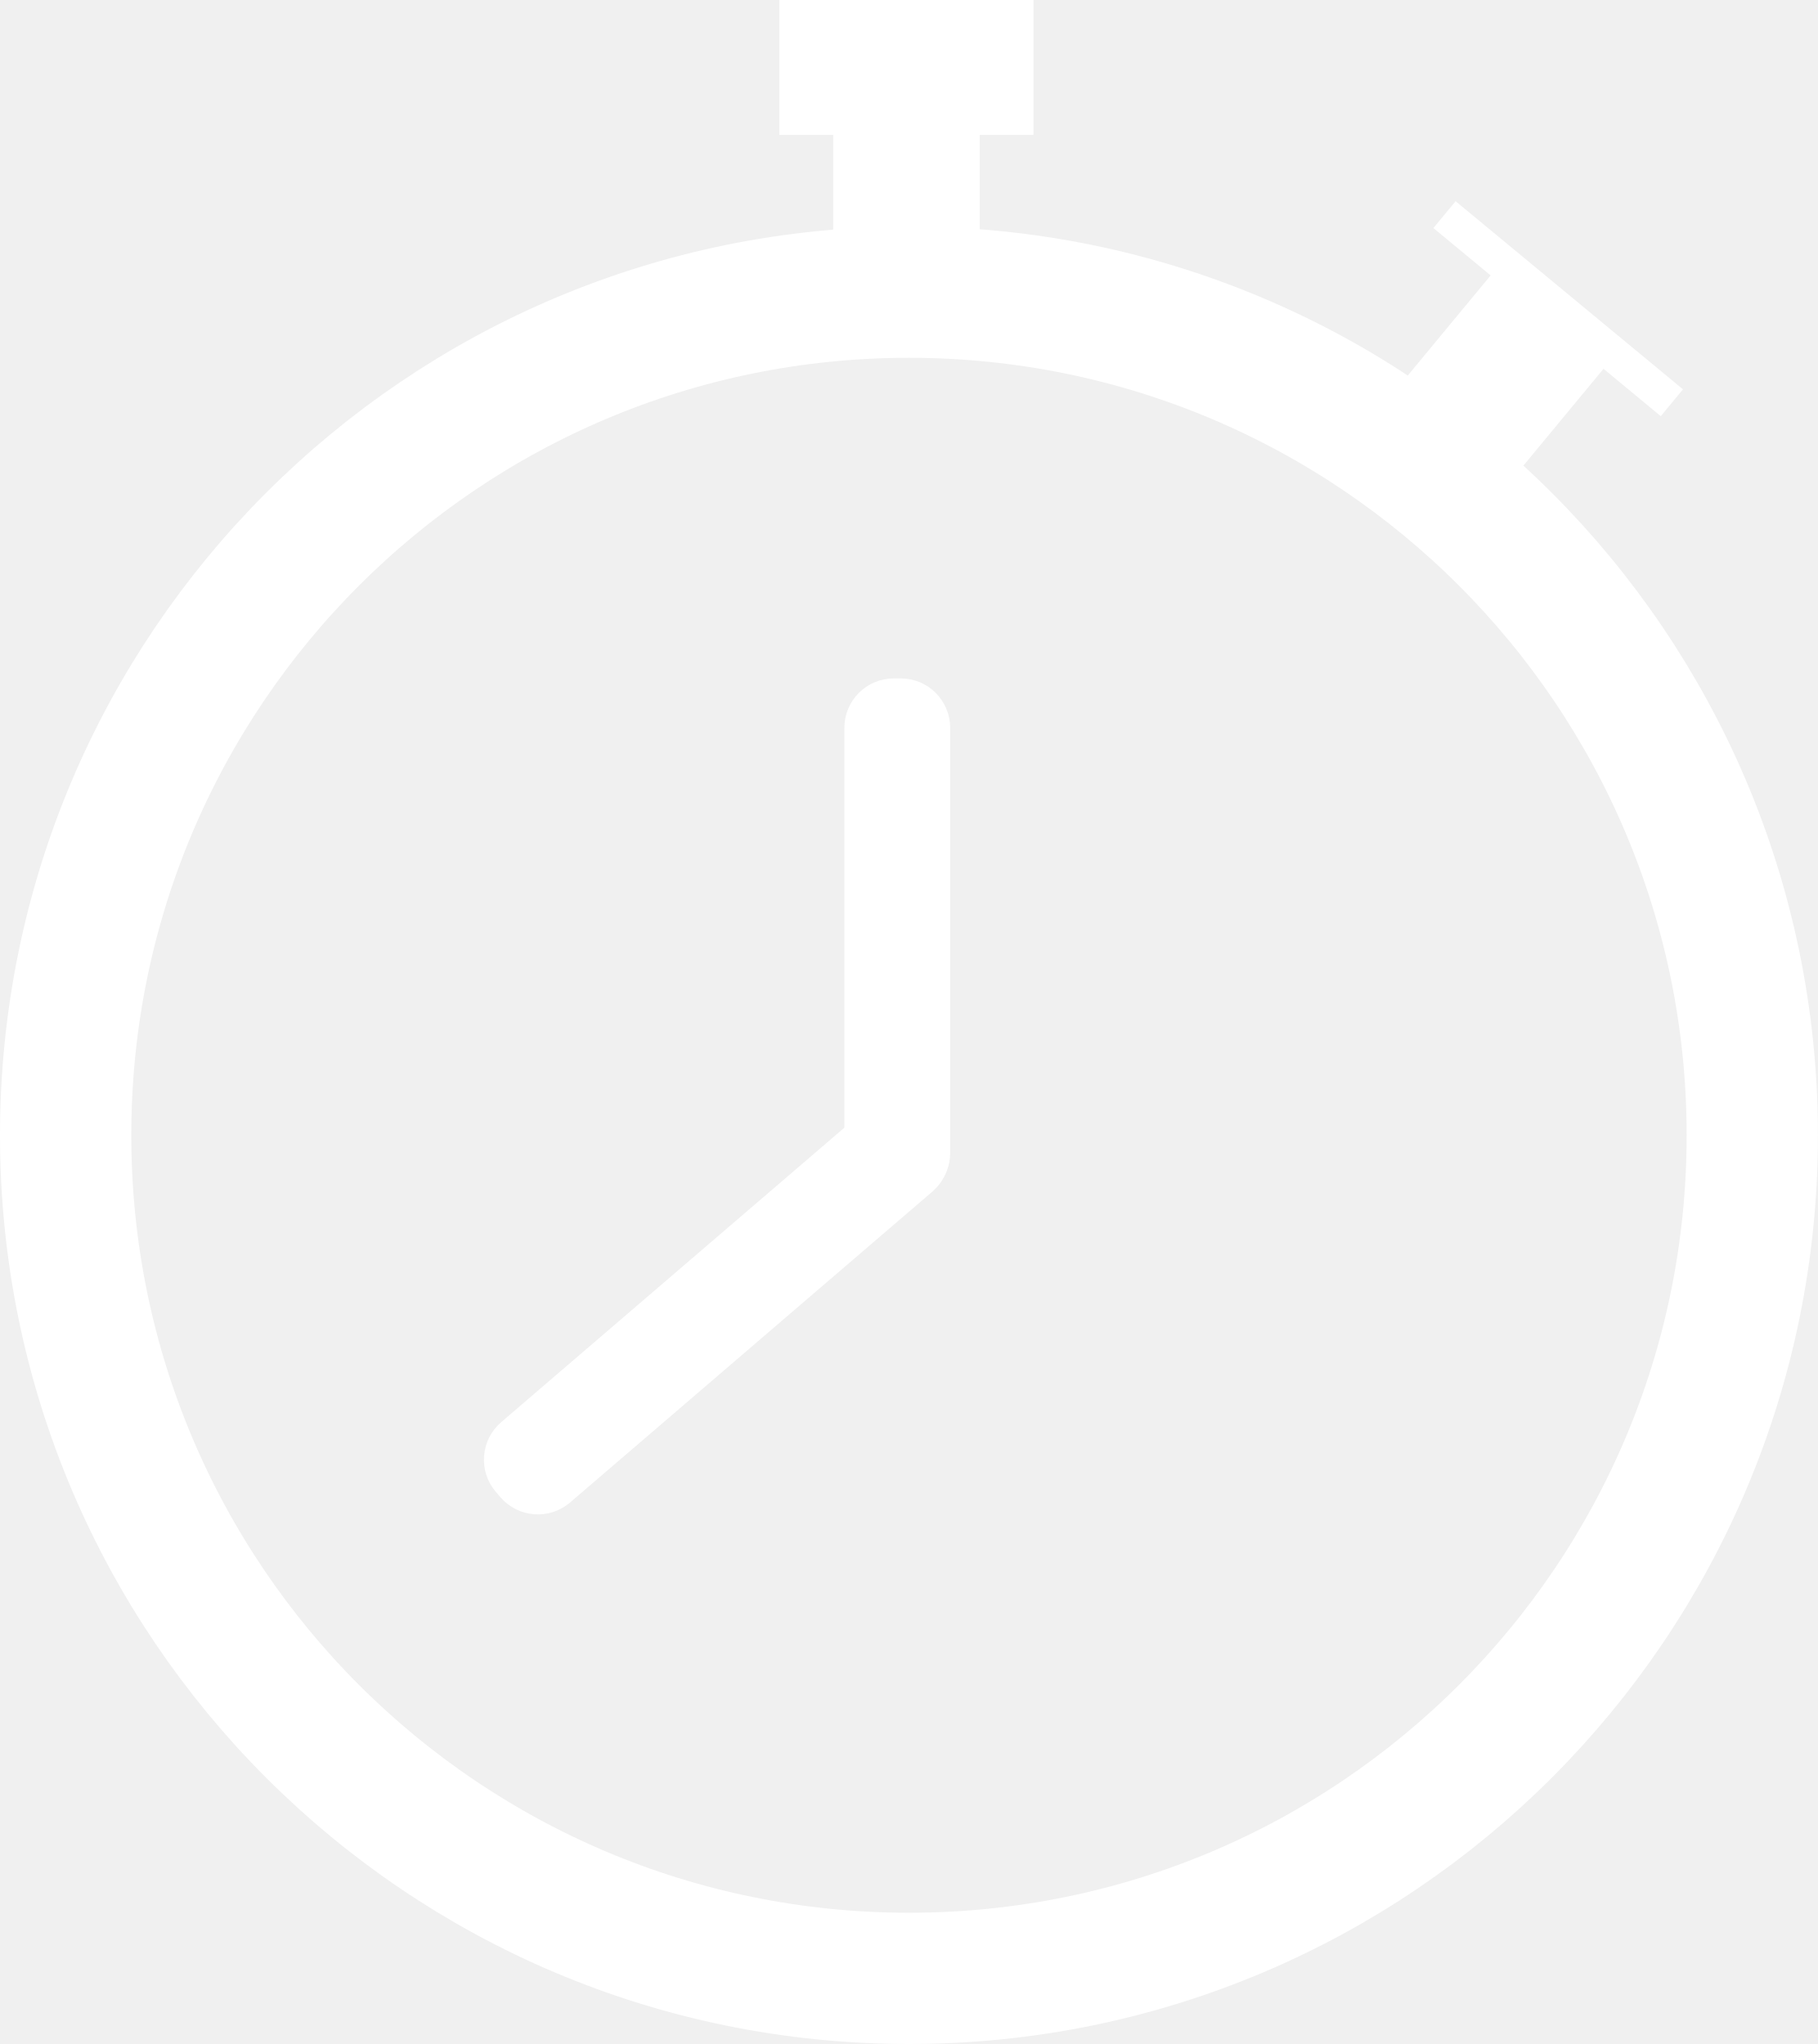
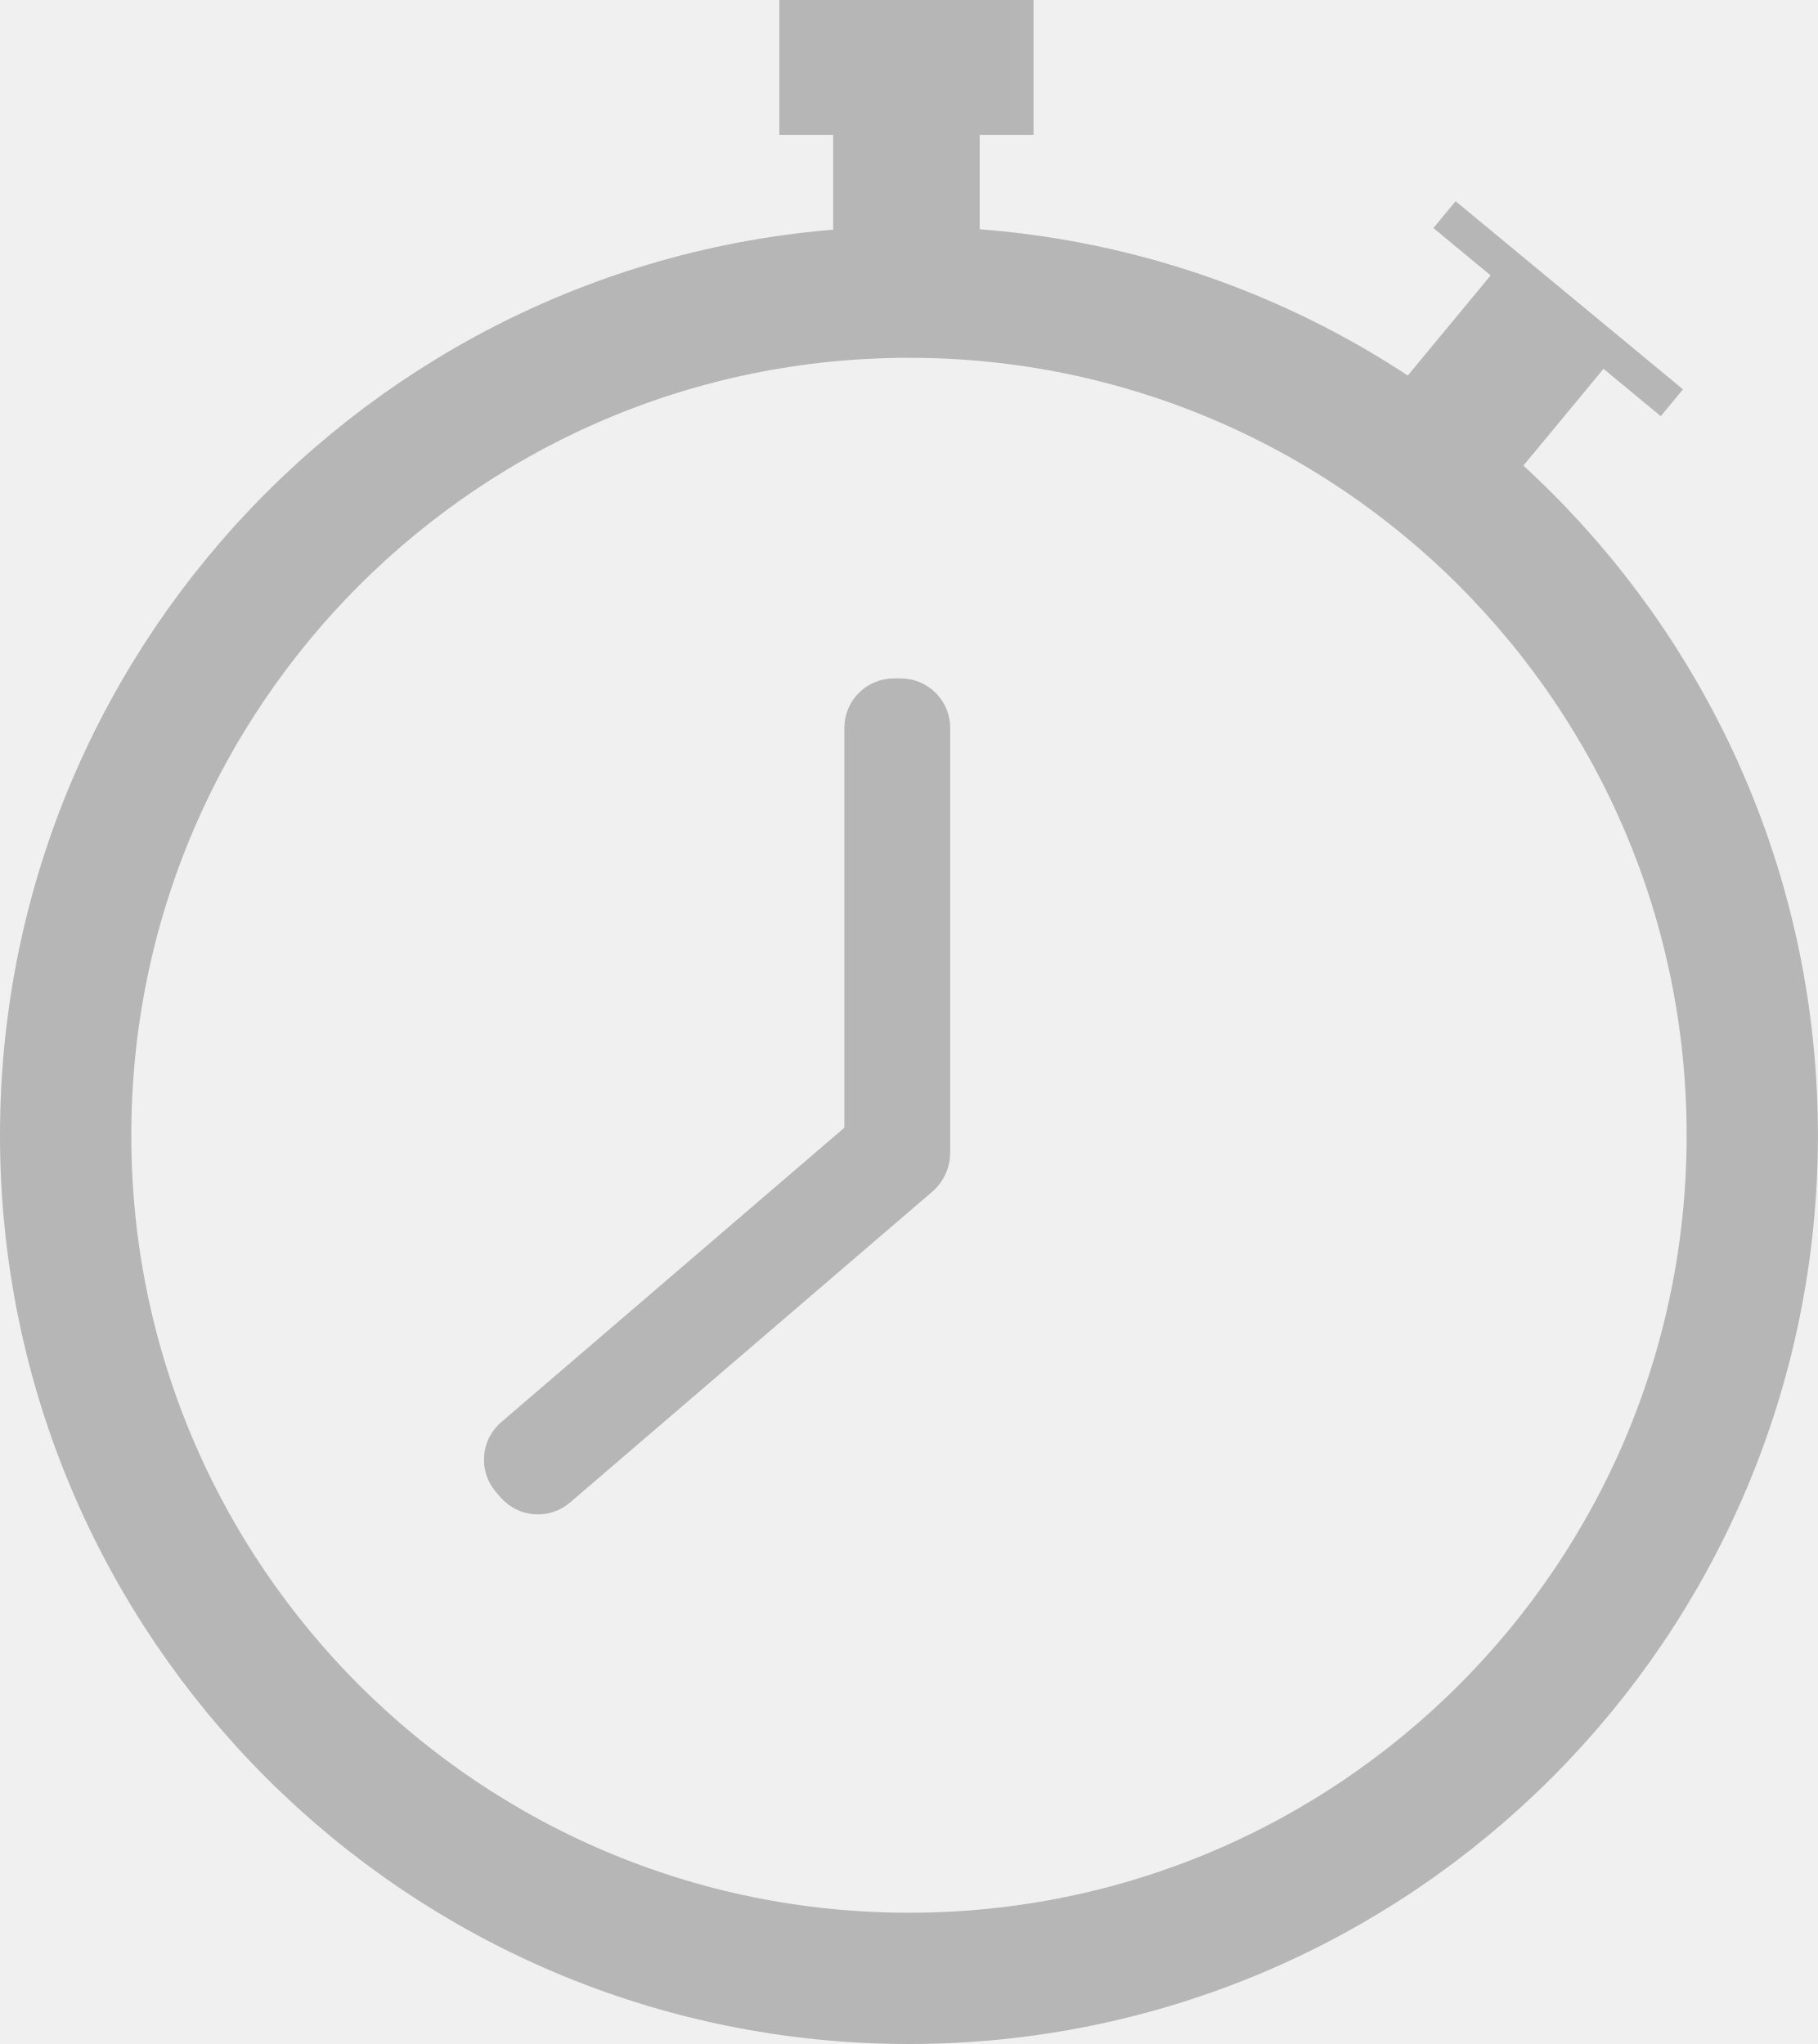
<svg xmlns="http://www.w3.org/2000/svg" id="Lager_2" data-name="Lager 2" viewBox="0 0 207.7 233.59">
  <defs>
    <style>
      .cls-1 {
        stroke-width: 3px;
      }

      .cls-1, .cls-2 {
-         fill: #fff;
+         fill: #B6B6B6;
      }

      .cls-1, .cls-3 {
-         stroke: #fff;
+         stroke: #B6B6B6;
        stroke-miterlimit: 10;
      }

      .cls-2 {
        stroke-width: 0px;
      }

      .cls-3 {
        fill: none;
        stroke-width: 15px;
      }
    </style>
  </defs>
  <g id="Lager_1-2" data-name="Lager 1">
    <circle class="cls-3" cx="103.85" cy="129.74" r="96.35" />
    <rect class="cls-1" x="97.97" y="79.03" width="9.09" height="56.85" rx="4.15" ry="4.15" />
    <rect class="cls-1" x="77.35" y="117.93" width="9.09" height="62.84" rx="4.15" ry="4.15" transform="translate(21.9 308.77) rotate(-130.64)" />
    <rect class="cls-2" x="95.19" y="13.41" width="16.74" height="19.88" />
    <rect class="cls-2" x="89.04" width="29.04" height="15.41" />
    <rect class="cls-2" x="162.98" y="33.4" width="16.74" height="19.88" transform="translate(66.98 -99.3) rotate(39.61)" />
    <rect class="cls-2" x="161.16" y="33.29" width="33.72" height="3.98" transform="translate(63.37 -105.4) rotate(39.61)" />
  </g>
</svg>
